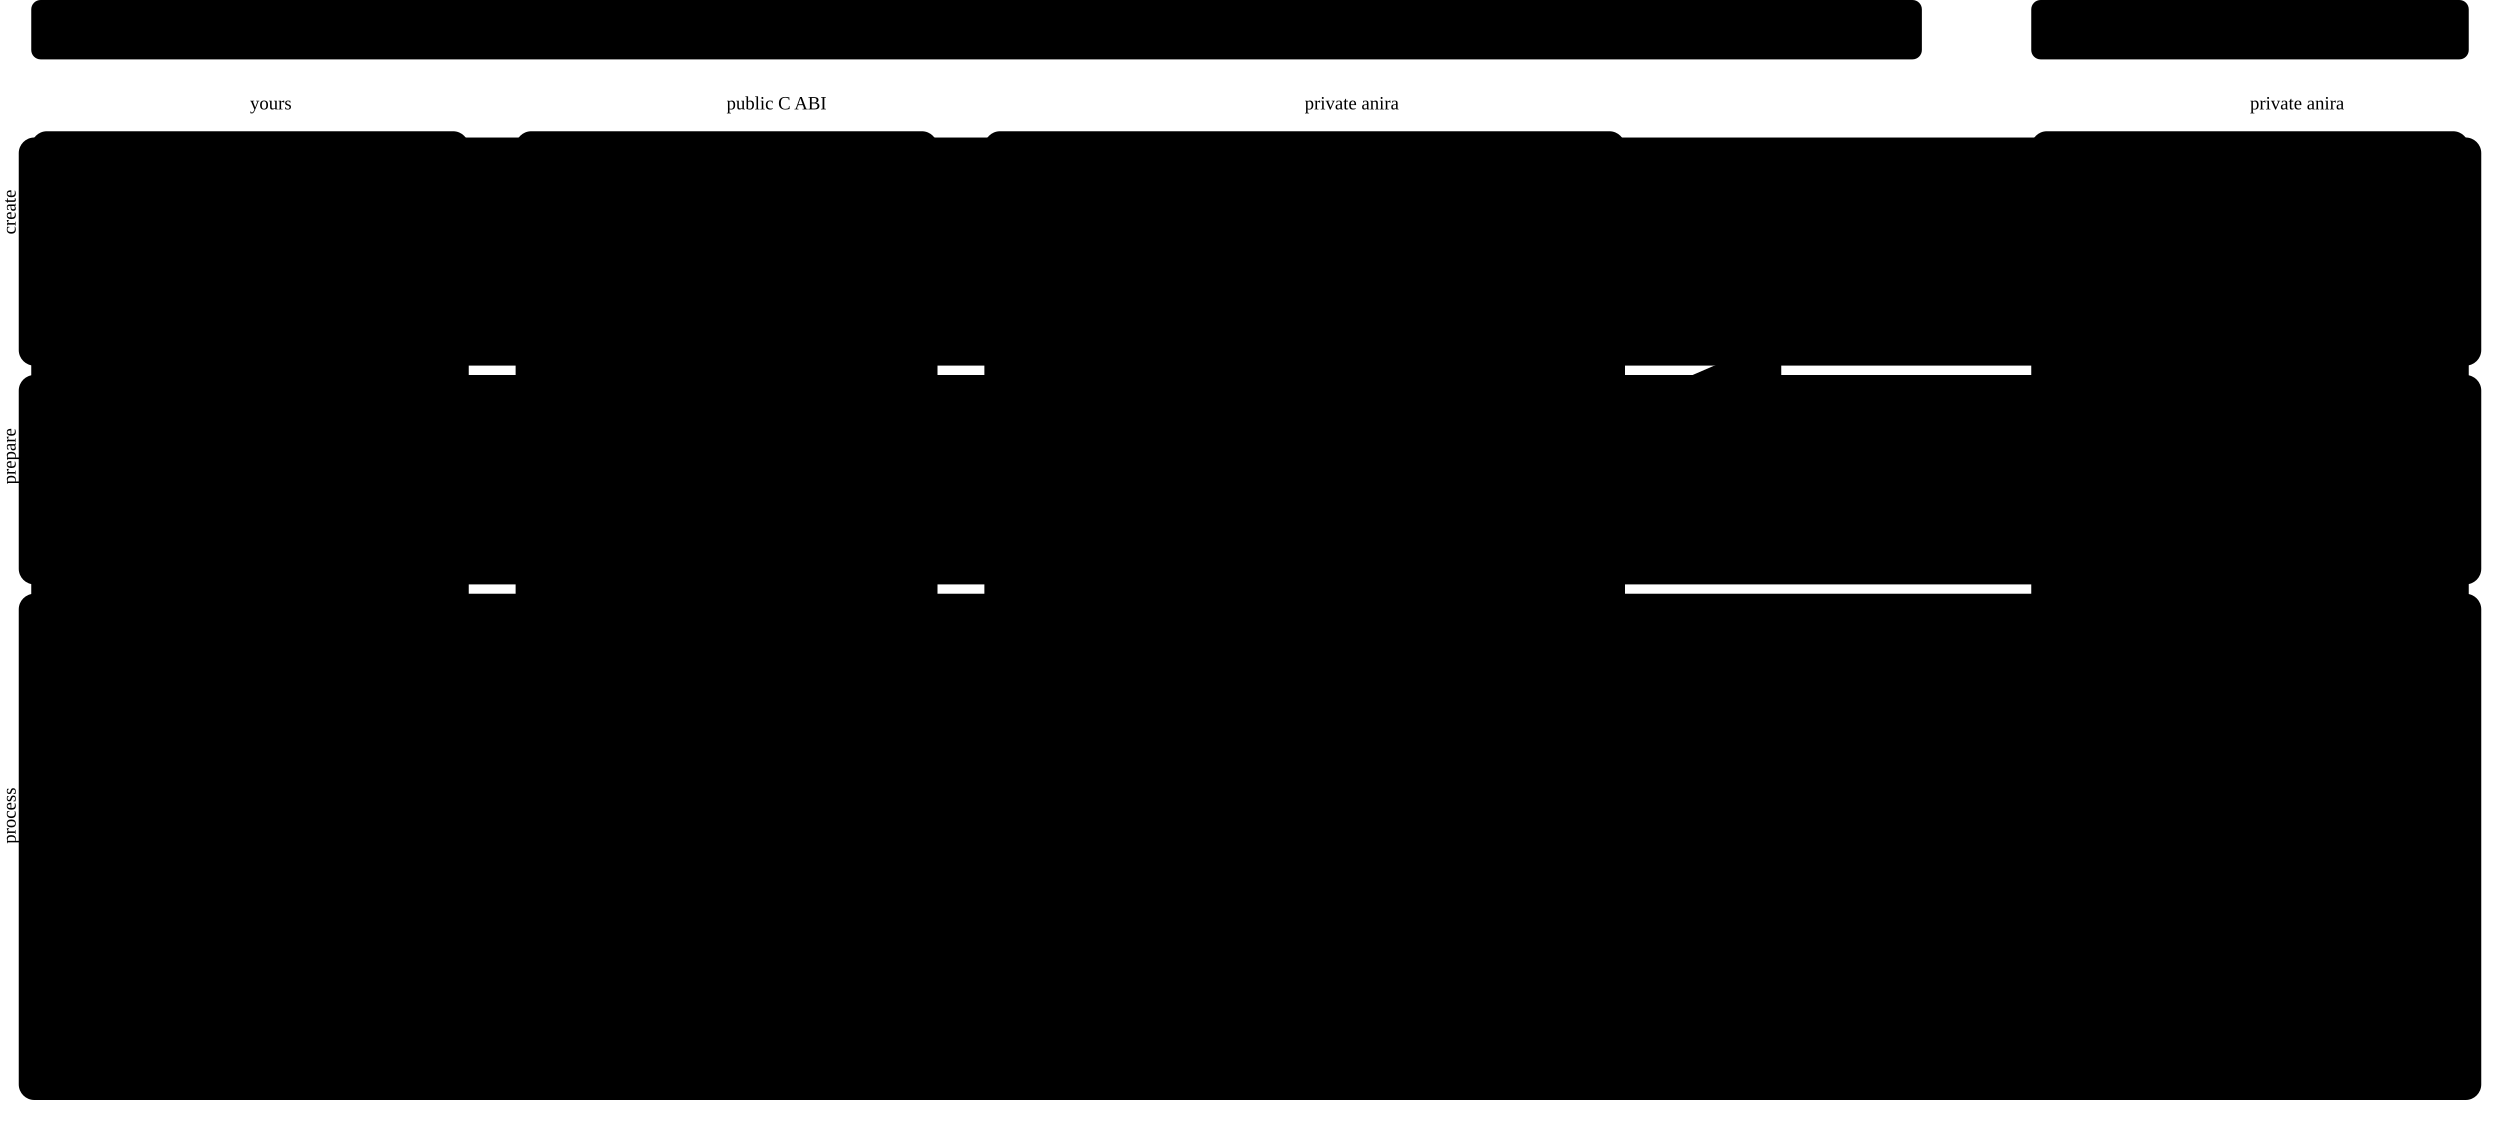
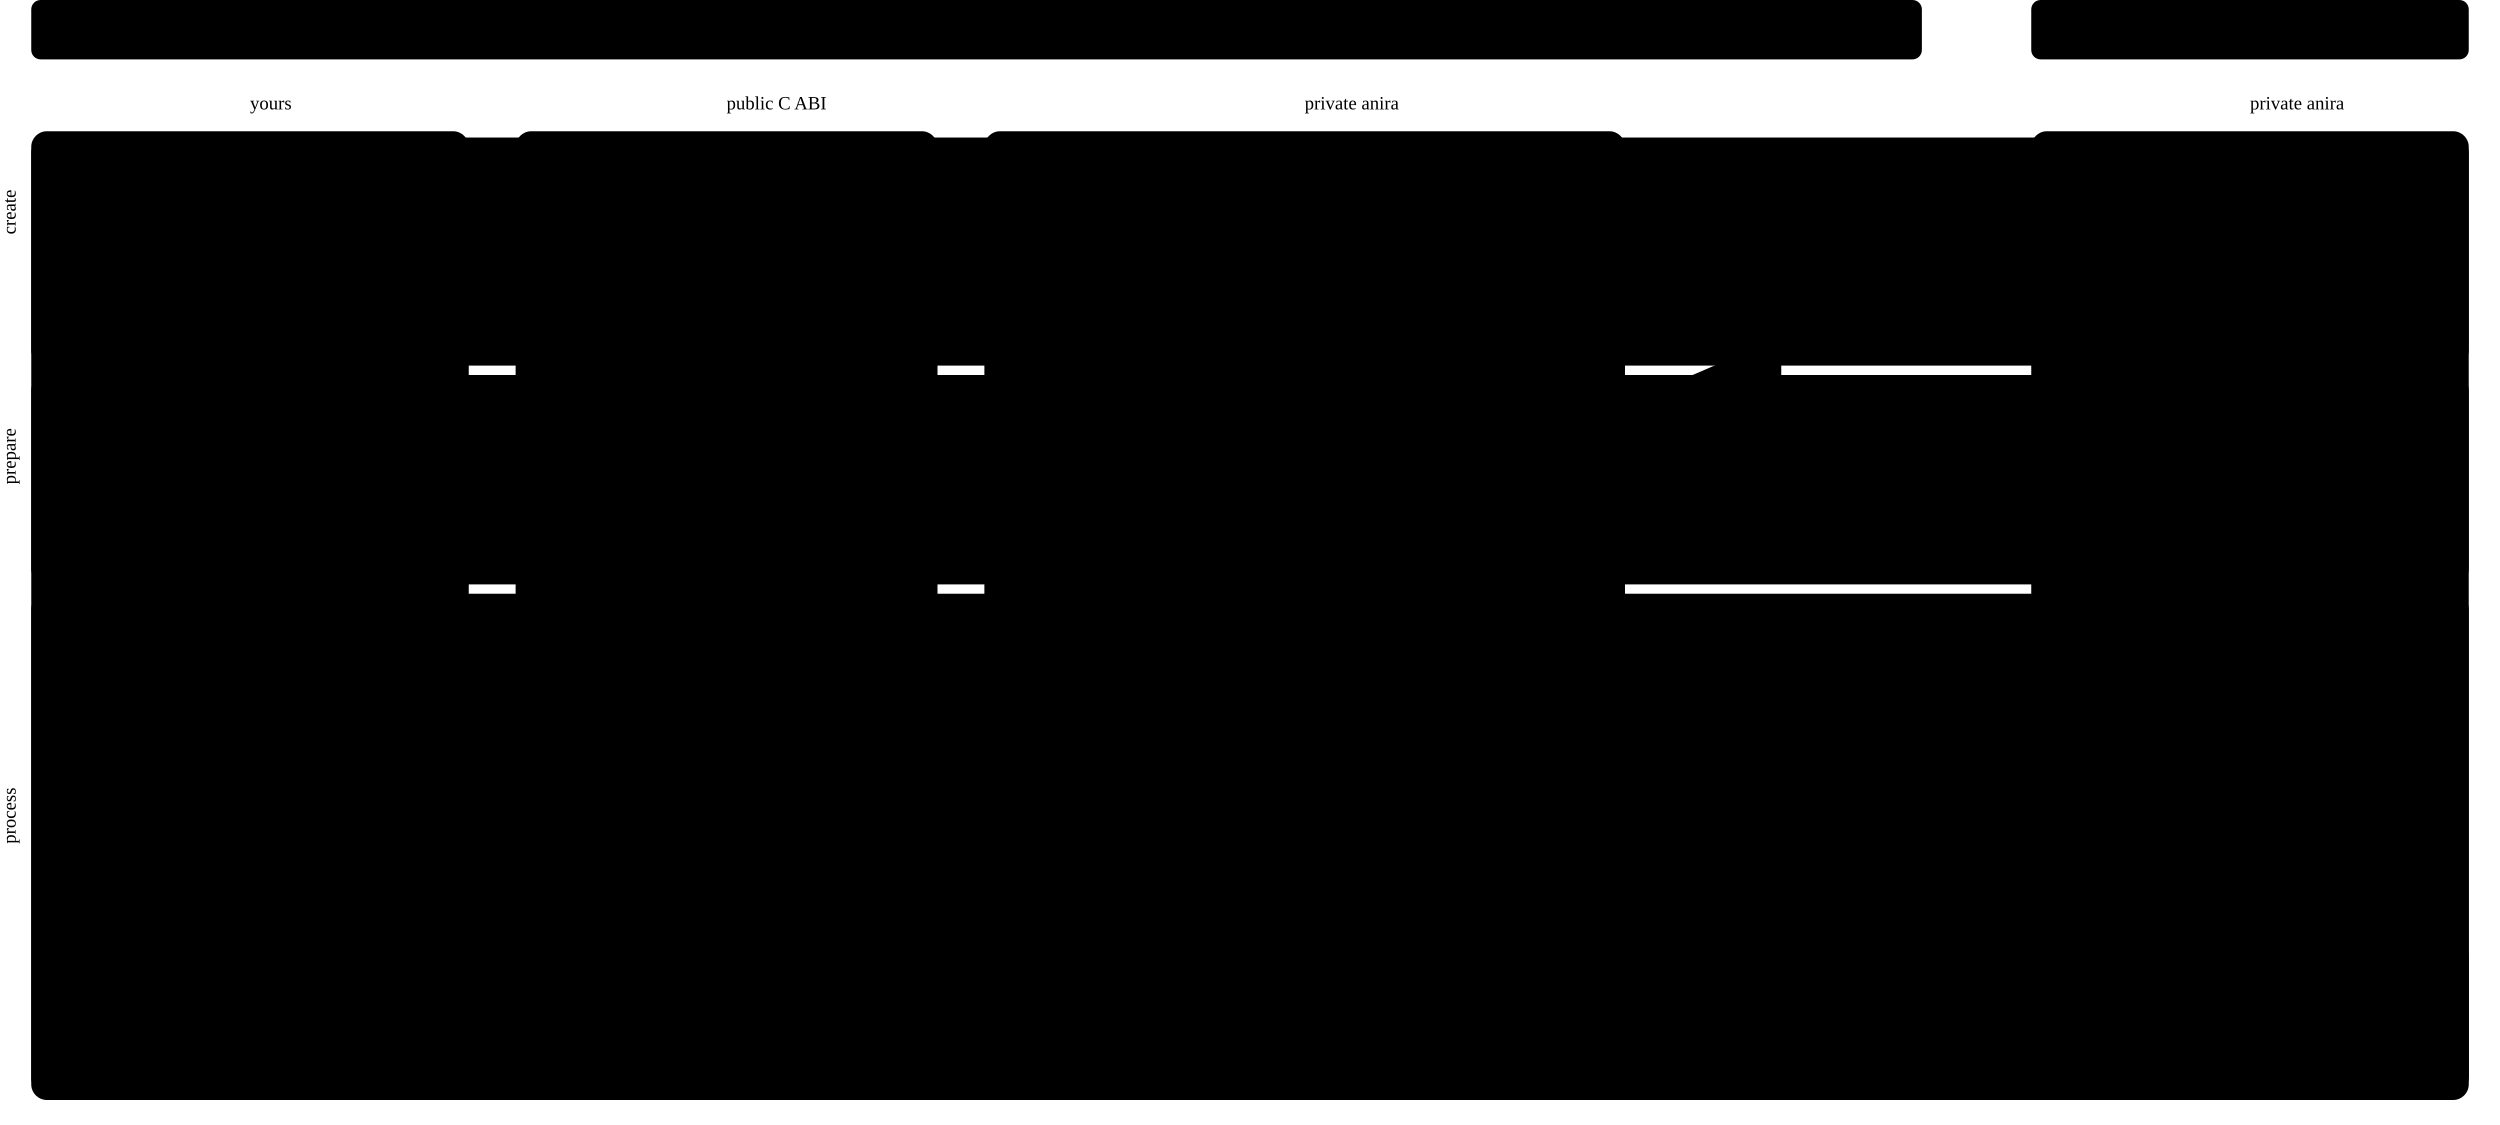
<svg class="ov {{MAP_CLASSES}}" viewBox="0 0 1600 720" aria-label="anira architecture">
  <defs>
    <marker id="ov-arrow" viewBox="0 0 10 10" refX="8" refY="5" markerWidth="5" markerHeight="5" orient="auto-start-reverse">
      <path d="M0 0 L10 5 L0 10z" class="ov-arrowhead" />
    </marker>
  </defs>
  <rect class="ov-thread audio" x="20" y="0" width="1210" height="38" rx="6" />
  <text x="625" y="25" class="ov-thread-label">audio thread · main thread</text>
  <rect class="ov-thread pool" x="1300" y="0" width="280" height="38" rx="6" />
  <text x="1440" y="25" class="ov-thread-label">inference threads</text>
  <text x="10" y="150" class="ov-row" transform="rotate(-90 10 150)">create</text>
  <text x="10" y="310" class="ov-row" transform="rotate(-90 10 310)">prepare</text>
  <text x="10" y="540" class="ov-row" transform="rotate(-90 10 540)">process</text>
  <text x="160" y="70" class="ov-col-label">yours</text>
  <text x="465" y="70" class="ov-col-label">public C ABI</text>
  <text x="835" y="70" class="ov-col-label">private anira</text>
  <text x="1440" y="70" class="ov-col-label">private anira</text>
  <rect class="ov-box" x="20" y="84" width="280" height="616" rx="10" />
  <text x="160" y="118" class="ov-title">your app</text>
  <rect class="ov-box" x="330" y="84" width="270" height="616" rx="10" />
  <text x="465" y="118" class="ov-title">anira_handler</text>
  <rect class="ov-box" x="630" y="84" width="410" height="616" rx="10" />
  <rect class="ov-box context" x="1300" y="84" width="280" height="616" rx="10" />
  <text x="1440" y="118" class="ov-title">Context ‹static›</text>
  <line class="ov-sep" x1="20" y1="236" x2="300" y2="236" />
  <line class="ov-sep" x1="20" y1="376" x2="300" y2="376" />
  <line class="ov-sep" x1="330" y1="236" x2="600" y2="236" />
  <line class="ov-sep" x1="330" y1="376" x2="600" y2="376" />
  <line class="ov-sep" x1="630" y1="236" x2="1040" y2="236" />
  <line class="ov-sep" x1="630" y1="376" x2="1040" y2="376" />
  <line class="ov-sep" x1="1300" y1="236" x2="1580" y2="236" />
  <line class="ov-sep" x1="1300" y1="376" x2="1580" y2="376" />
  <g class="map-row create">
    <rect class="ov-pill" x="36" y="134" width="248" height="30" rx="6" />
    <text x="160" y="154" class="ov-pill-text">model.json</text>
    <rect class="ov-pill dim" x="36" y="172" width="248" height="30" rx="6" />
    <text x="160" y="192" class="ov-pill-text">context.json · optional</text>
    <line class="ov-flow" x1="290" y1="149" x2="340" y2="149" marker-end="url(#ov-arrow)" />
    <rect class="ov-pill" x="346" y="134" width="238" height="30" rx="6" />
    <text x="465" y="154" class="ov-pill-text">create(context, pipeline)</text>
    <line class="ov-flow" x1="590" y1="149" x2="640" y2="149" marker-end="url(#ov-arrow)" />
    <path class="ov-flow" d="M612 149 V110 H1294" marker-end="url(#ov-arrow)" />
    <circle class="ov-junction" cx="612" cy="149" r="4" />
    <text x="1170" y="115" class="ov-note on-line">get instance</text>
    <rect class="ov-pill" x="646" y="134" width="236" height="30" rx="6" />
    <text x="764" y="154" class="ov-pill-text">check the config</text>
    <rect class="ov-pill mem" x="892" y="134" width="132" height="30" rx="6" />
    <text x="958" y="154" class="ov-pill-text">state pairs</text>
    <rect class="ov-pill" x="646" y="172" width="378" height="30" rx="6" />
    <text x="835" y="192" class="ov-pill-text">a slot per tensor · nothing loaded yet</text>
    <rect class="ov-pill" x="1316" y="134" width="248" height="30" rx="6" />
    <text x="1440" y="154" class="ov-pill-text">settings, no threads yet</text>
  </g>
  <text x="835" y="118" class="ov-title on-line">session</text>
  <g class="map-row prepare">
    <text x="160" y="268" class="ov-sub">prepareToPlay</text>
    <rect class="ov-pill" x="36" y="286" width="248" height="30" rx="6" />
    <text x="160" y="306" class="ov-pill-text">contract.json</text>
    <rect class="ov-pill" x="36" y="324" width="118" height="30" rx="6" />
    <text x="95" y="344" class="ov-pill-text">block size</text>
    <rect class="ov-pill" x="164" y="324" width="120" height="30" rx="6" />
    <text x="224" y="344" class="ov-pill-text">sample rate</text>
    <line class="ov-flow" x1="290" y1="301" x2="340" y2="301" marker-end="url(#ov-arrow)" />
    <rect class="ov-pill" x="346" y="286" width="238" height="30" rx="6" />
    <text x="465" y="306" class="ov-pill-text">prepare(contract)</text>
    <rect class="ov-pill" x="346" y="324" width="238" height="30" rx="6" />
    <text x="465" y="344" class="ov-pill-text">get_latency()</text>
    <line class="ov-flow" x1="590" y1="301" x2="640" y2="301" marker-end="url(#ov-arrow)" />
    <rect class="ov-pill" x="646" y="248" width="378" height="30" rx="6" />
    <text x="835" y="268" class="ov-pill-text">plans: engine × provider</text>
    <rect class="ov-pill" x="646" y="286" width="378" height="30" rx="6" />
    <text x="835" y="306" class="ov-pill-text">latency = adaptation + inference + model</text>
    <rect class="ov-pill mem" x="646" y="324" width="378" height="30" rx="6" />
    <text x="835" y="344" class="ov-pill-text">rings, slots, warm-up, budget</text>
    <path class="ov-flow" d="M1030 263 H1140 V149 H1294" marker-end="url(#ov-arrow)" />
    <text x="1140" y="211" class="ov-note on-line">start threads</text>
    <path class="ov-flow" d="M1030 339 H1294" marker-end="url(#ov-arrow)" />
    <text x="1170" y="344" class="ov-note on-line">load the models</text>
    <rect class="ov-pill mem" x="1316" y="324" width="248" height="30" rx="6" />
    <text x="1440" y="344" class="ov-pill-text">loaded models, pooled</text>
    <text x="1440" y="268" class="ov-sub">the queue</text>
    <rect class="ov-pill" x="1316" y="286" width="248" height="30" rx="6" />
    <text x="1440" y="306" class="ov-pill-text">lock-free, every handler</text>
  </g>
  <g class="map-row process">
    <text x="160" y="408" class="ov-sub">processBlock</text>
    <rect class="ov-pill" x="66" y="446" width="160" height="30" rx="6" />
    <text x="146" y="466" class="ov-pill-text">input tensor</text>
    <rect class="ov-pill" x="66" y="606" width="160" height="30" rx="6" />
    <text x="146" y="626" class="ov-pill-text">output tensor</text>
    <line class="ov-flow strong" x1="232" y1="461" x2="340" y2="461" marker-end="url(#ov-arrow)" />
    <rect class="ov-pill" x="346" y="446" width="238" height="30" rx="6" />
    <text x="465" y="466" class="ov-pill-text">process(in, out)</text>
    <text x="465" y="520" class="ov-note">nonblocking</text>
    <line class="ov-flow strong" x1="590" y1="461" x2="676" y2="461" marker-end="url(#ov-arrow)" />
    <line class="ov-flow strong" x1="676" y1="621" x2="232" y2="621" marker-end="url(#ov-arrow)" />
    <text x="700" y="420" class="ov-sub">ring</text>
    <circle class="ov-ring mem" cx="700" cy="461" r="16" />
    <rect class="ov-pill stage" x="740" y="446" width="130" height="30" rx="6" />
    <text x="805" y="466" class="ov-pill-text">pre_process</text>
    <rect class="ov-pill" x="884" y="446" width="130" height="30" rx="6" />
    <text x="949" y="466" class="ov-pill-text">stamp</text>
    <text x="700" y="580" class="ov-sub">ring</text>
    <circle class="ov-ring mem" cx="700" cy="621" r="16" />
    <rect class="ov-pill stage" x="740" y="606" width="130" height="30" rx="6" />
    <text x="805" y="626" class="ov-pill-text">post_process</text>
    <rect class="ov-pill" x="884" y="606" width="130" height="30" rx="6" />
    <text x="949" y="626" class="ov-pill-text">next stamp</text>
    <line class="ov-flow strong" x1="724" y1="461" x2="734" y2="461" marker-end="url(#ov-arrow)" />
    <line class="ov-flow strong" x1="872" y1="461" x2="882" y2="461" marker-end="url(#ov-arrow)" />
    <line class="ov-flow strong" x1="882" y1="621" x2="872" y2="621" marker-end="url(#ov-arrow)" />
    <line class="ov-flow strong" x1="734" y1="621" x2="724" y2="621" marker-end="url(#ov-arrow)" />
    <text x="1165" y="400" class="ov-sub">slots</text>
    <rect class="ov-box mem" x="1100" y="412" width="130" height="172" rx="10" />
    <rect class="ov-slot busy" x="1112" y="425" width="106" height="30" rx="5" />
    <rect class="ov-slot busy" x="1112" y="481" width="106" height="30" rx="5" />
    <rect class="ov-slot" x="1112" y="537" width="106" height="30" rx="5" />
    <path class="ov-flow strong" d="M1020 461 H1060 V440 H1094" marker-end="url(#ov-arrow)" />
    <path class="ov-flow strong" d="M1094 565 H1060 V621 H1020" marker-end="url(#ov-arrow)" />
    <line class="ov-flow strong" x1="1224" y1="440" x2="1316" y2="440" marker-end="url(#ov-arrow)" marker-start="url(#ov-arrow)" />
    <line class="ov-flow strong" x1="1224" y1="496" x2="1316" y2="496" marker-end="url(#ov-arrow)" marker-start="url(#ov-arrow)" />
    <line class="ov-flow strong" x1="1224" y1="552" x2="1316" y2="552" marker-end="url(#ov-arrow)" marker-start="url(#ov-arrow)" />
    <g class="ov-threadrow">
      <rect x="1322" y="420" width="200" height="40" rx="8" />
      <text x="1422" y="446" class="ov-pill-text">thread 1 · inference</text>
    </g>
    <g class="ov-threadrow">
      <rect x="1322" y="476" width="200" height="40" rx="8" />
      <text x="1422" y="502" class="ov-pill-text">thread 2 · inference</text>
    </g>
    <g class="ov-threadrow">
      <rect x="1322" y="532" width="200" height="40" rx="8" />
      <text x="1422" y="558" class="ov-pill-text">thread 3 · inference</text>
    </g>
    <circle class="ov-lens" cx="1532" cy="440" r="18" />
    <line class="ov-lens-ray" x1="1532" y1="458" x2="1532" y2="604" />
    <rect class="ov-lens-frame" x="1100" y="604" width="480" height="92" rx="8" />
    <text x="1112" y="624" class="ov-note left">one inference, on a pool thread</text>
    <rect class="ov-pill stage" x="1112" y="636" width="140" height="28" rx="6" />
    <text x="1182" y="655" class="ov-pill-text small">before_inference</text>
    <line class="ov-flow strong" x1="1258" y1="650" x2="1270" y2="650" marker-end="url(#ov-arrow)" />
    <rect class="ov-pill engine" x="1276" y="636" width="120" height="28" rx="6" />
    <text x="1336" y="655" class="ov-pill-text small">the engine</text>
    <text x="1336" y="684" class="ov-note">state_in ← state_out</text>
    <line class="ov-flow strong" x1="1402" y1="650" x2="1414" y2="650" marker-end="url(#ov-arrow)" />
    <rect class="ov-pill stage" x="1420" y="636" width="140" height="28" rx="6" />
    <text x="1490" y="655" class="ov-pill-text small">after_inference</text>
  </g>
  <g class="map-abi">
    <line class="map-abi-line" x1="315" y1="76" x2="315" y2="137" />
    <line class="map-abi-line" x1="315" y1="161" x2="315" y2="289" />
    <line class="map-abi-line" x1="315" y1="313" x2="315" y2="449" />
    <line class="map-abi-line" x1="315" y1="473" x2="315" y2="609" />
    <line class="map-abi-line" x1="315" y1="633" x2="315" y2="708" />
  </g>
-   <rect class="map-band create" x="12" y="88" width="1576" height="146" rx="10" />
-   <rect class="map-band prepare" x="12" y="240" width="1576" height="134" rx="10" />
-   <rect class="map-band process" x="12" y="380" width="1576" height="324" rx="10" />
+   <rect class="map-band create" x="20" y="88" width="1560" height="146" rx="10" />
+   <rect class="map-band prepare" x="20" y="240" width="1560" height="134" rx="10" />
+   <rect class="map-band process" x="20" y="380" width="1560" height="324" rx="10" />
</svg>
